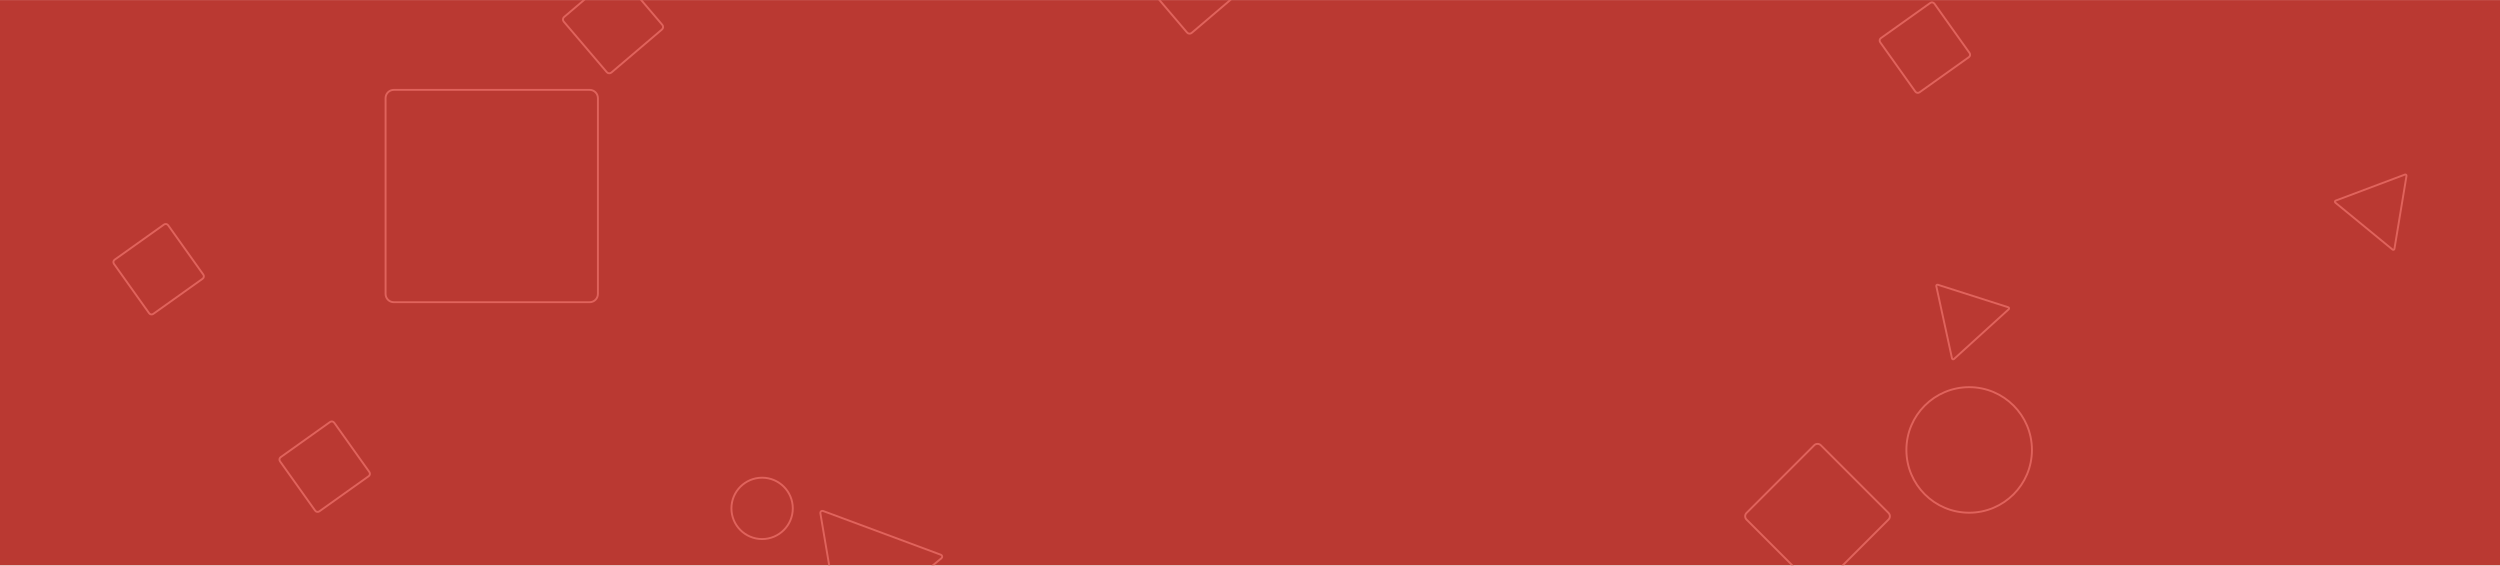
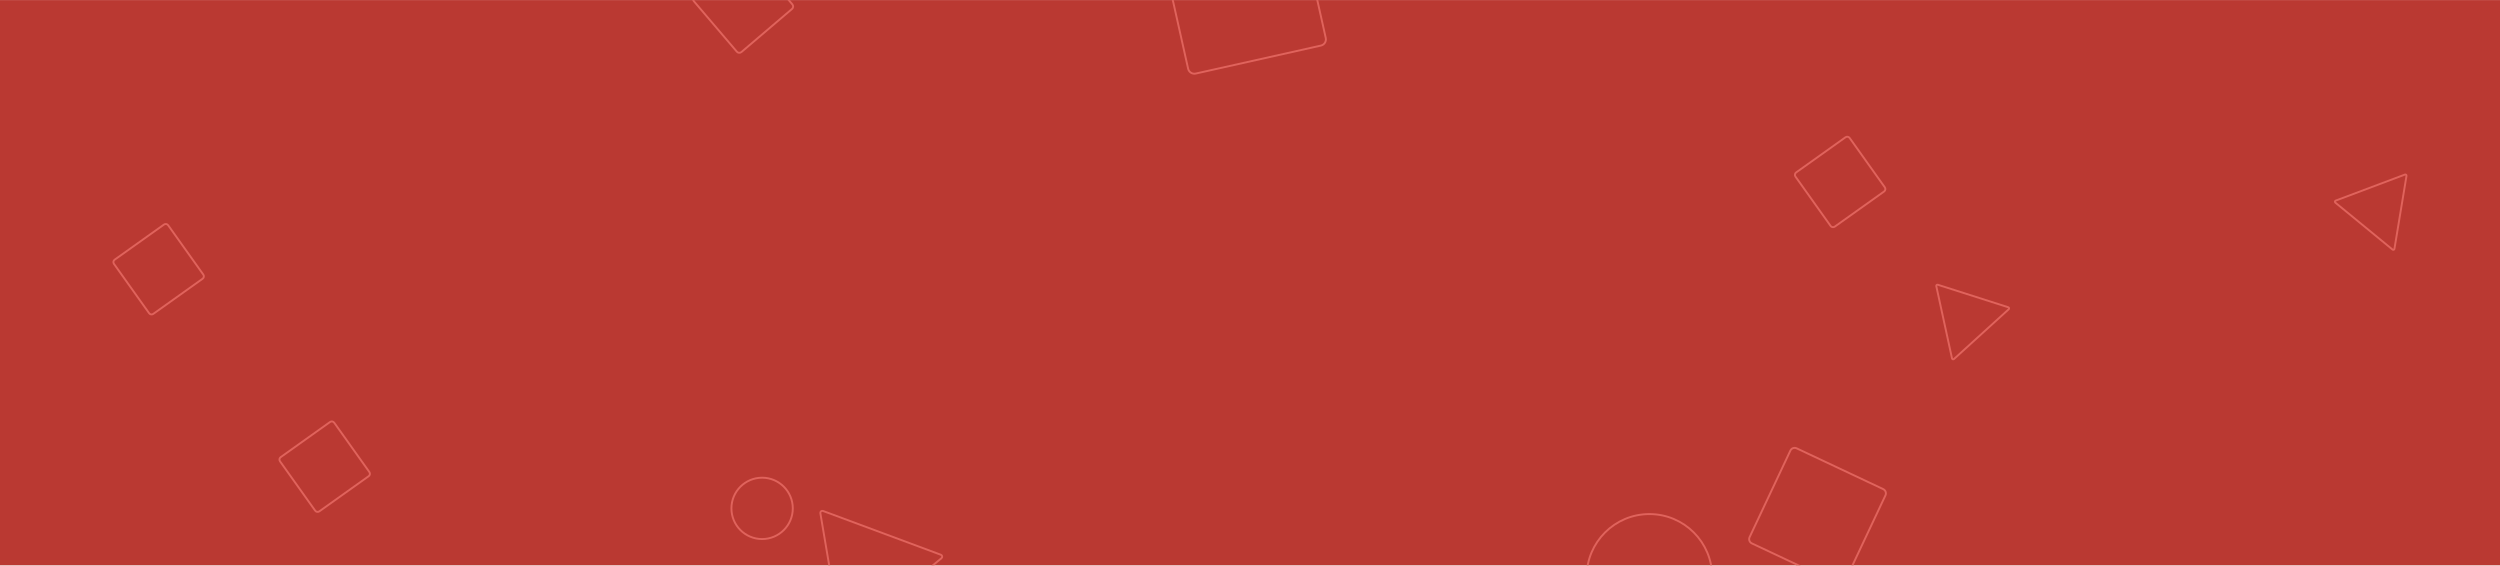
<svg xmlns="http://www.w3.org/2000/svg" id="Layer_1" data-name="Layer 1" viewBox="0 0 1300 294">
  <defs>
    <style>.cls-1,.cls-4{fill:none;}.cls-2{clip-path:url(#clip-path);}.cls-3{fill:#ba3932;}.cls-4{stroke:#e0635c;stroke-miterlimit:10;}</style>
    <clipPath id="clip-path">
      <rect class="cls-1" y="0.035" width="1300" height="293.931" />
    </clipPath>
  </defs>
  <g class="cls-2">
    <rect class="cls-3" y="0.035" width="1300" height="293.931" />
-     <rect class="cls-4" x="200.498" y="46.732" width="110.413" height="110.413" rx="4.295" />
-     <circle class="cls-4" cx="1023.965" cy="233.968" r="32.64" />
-     <rect class="cls-4" x="983.632" y="7.469" width="34.607" height="34.607" rx="1.547" transform="translate(171.3852 585.4248) rotate(-35.47058)" />
+     <circle class="cls-4" cx="857.691" cy="299.963" r="32.64" />
+     <rect class="cls-4" x="939.565" y="77.317" width="34.607" height="34.607" rx="1.547" transform="translate(122.6748 572.8161) rotate(-35.47058)" />
    <rect class="cls-4" x="65.182" y="122.692" width="34.607" height="34.607" rx="1.547" transform="translate(-65.92914 73.84641) rotate(-35.47058)" />
    <circle class="cls-4" cx="396.298" cy="264.357" r="15.954" />
    <rect class="cls-4" x="151.532" y="225.366" width="34.607" height="34.607" rx="1.547" transform="translate(-109.4837 143.0088) rotate(-35.47058)" />
-     <rect class="cls-4" x="917.79" y="241.128" width="54.642" height="54.642" rx="2.443" transform="translate(466.639 -589.6676) rotate(45)" />
-     <rect class="cls-4" x="299.81" y="-6.885" width="37.931" height="37.931" rx="1.696" transform="translate(121.271 -238.4309) rotate(49.57731)" />
-     <rect class="cls-4" x="601.556" y="-27.492" width="37.931" height="37.931" rx="1.696" transform="translate(211.6708 -475.3889) rotate(49.57731)" />
+     <rect class="cls-4" x="917.79" y="241.128" width="54.642" height="54.642" rx="2.443" transform="translate(1590.827 -472.0578) rotate(115.2315)" />
+     <rect class="cls-4" x="367.426" y="-17.544" width="37.931" height="37.931" rx="1.696" transform="translate(136.9293 -293.6528) rotate(49.57731)" />
+     <rect class="cls-4" x="608.458" y="-42.439" width="75.314" height="73.33" rx="3.323" transform="translate(499.5303 -635.068) rotate(77.39955)" />
    <path class="cls-4" d="M426.581,266.843l10.917,64.485a1.036,1.036,0,0,0,1.682.625l50.387-41.697a1.036,1.036,0,0,0-.3-1.77l-61.304-22.788A1.036,1.036,0,0,0,426.581,266.843Z" />
    <path class="cls-4" d="M1250.563,90.768,1214.542,104.32a.61.61,0,0,0-.172,1.042l29.746,24.419a.61.61,0,0,0,.989-.372l6.274-37.971A.61.61,0,0,0,1250.563,90.768Z" />
    <path class="cls-4" d="M1006.866,148.77l8.179,37.606a.61.61,0,0,0,1.006.322l28.478-25.886a.61.61,0,0,0-.224-1.032l-36.658-11.72A.61.61,0,0,0,1006.866,148.77Z" />
  </g>
</svg>
